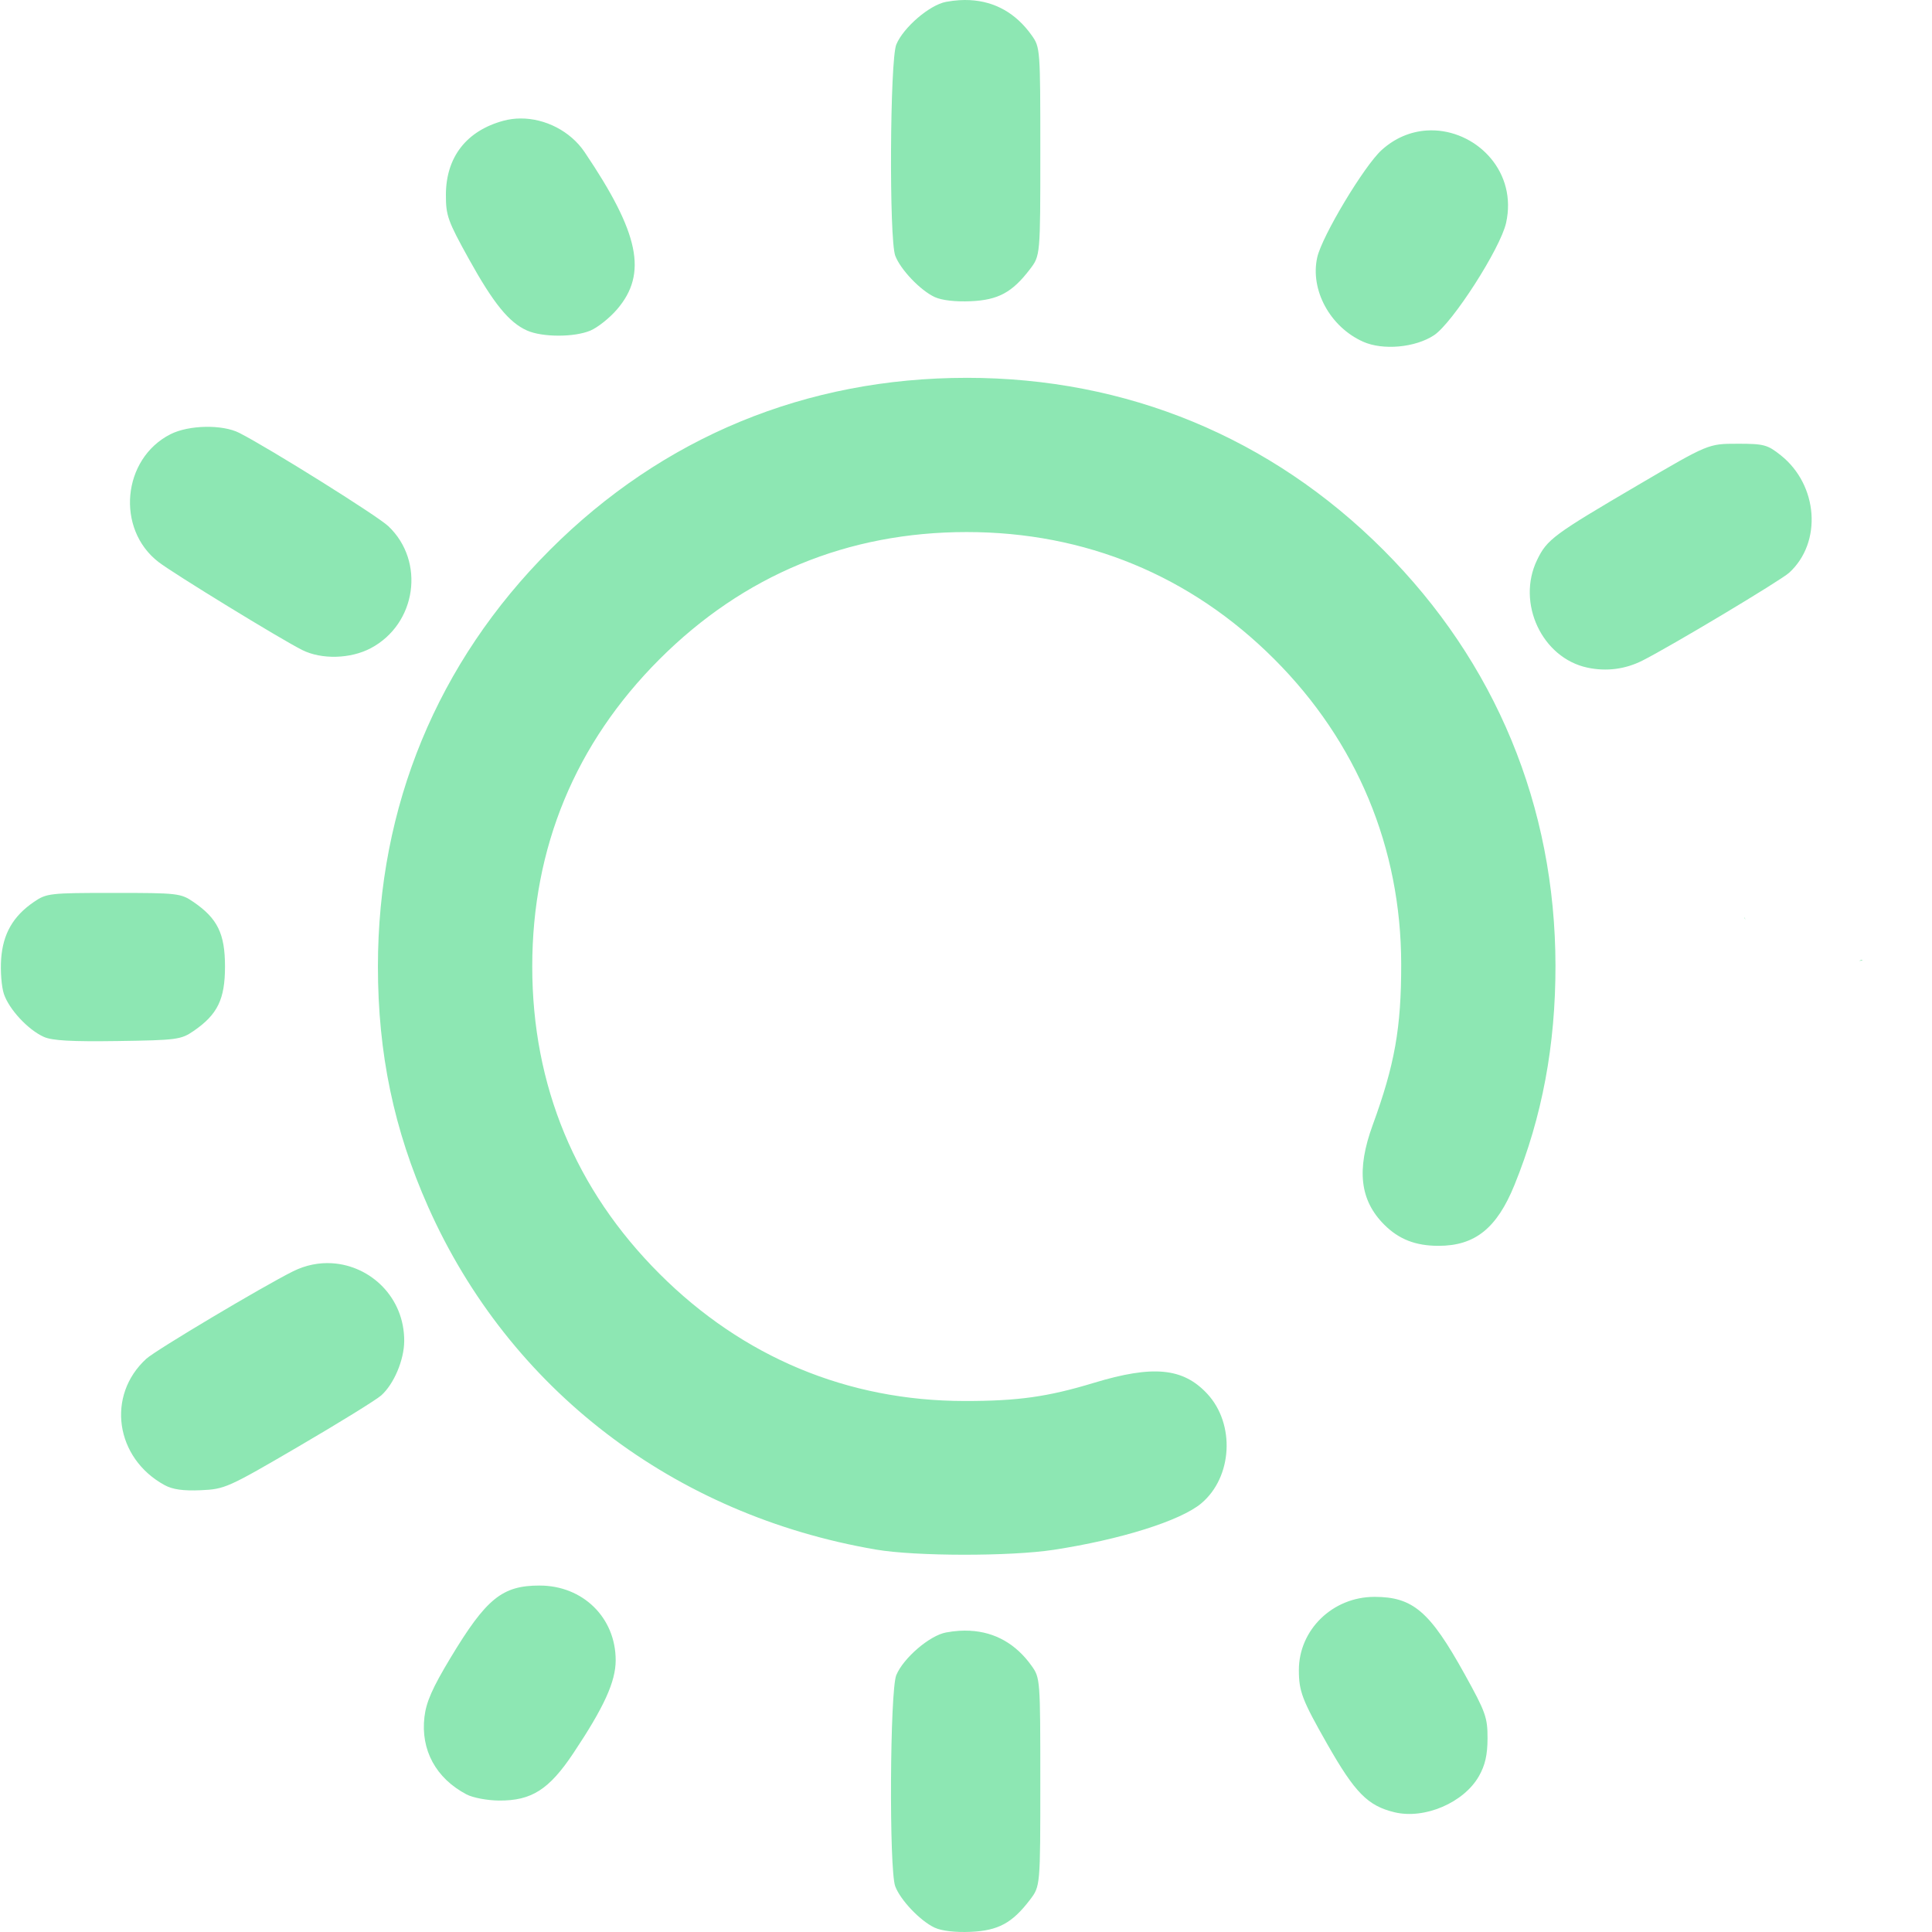
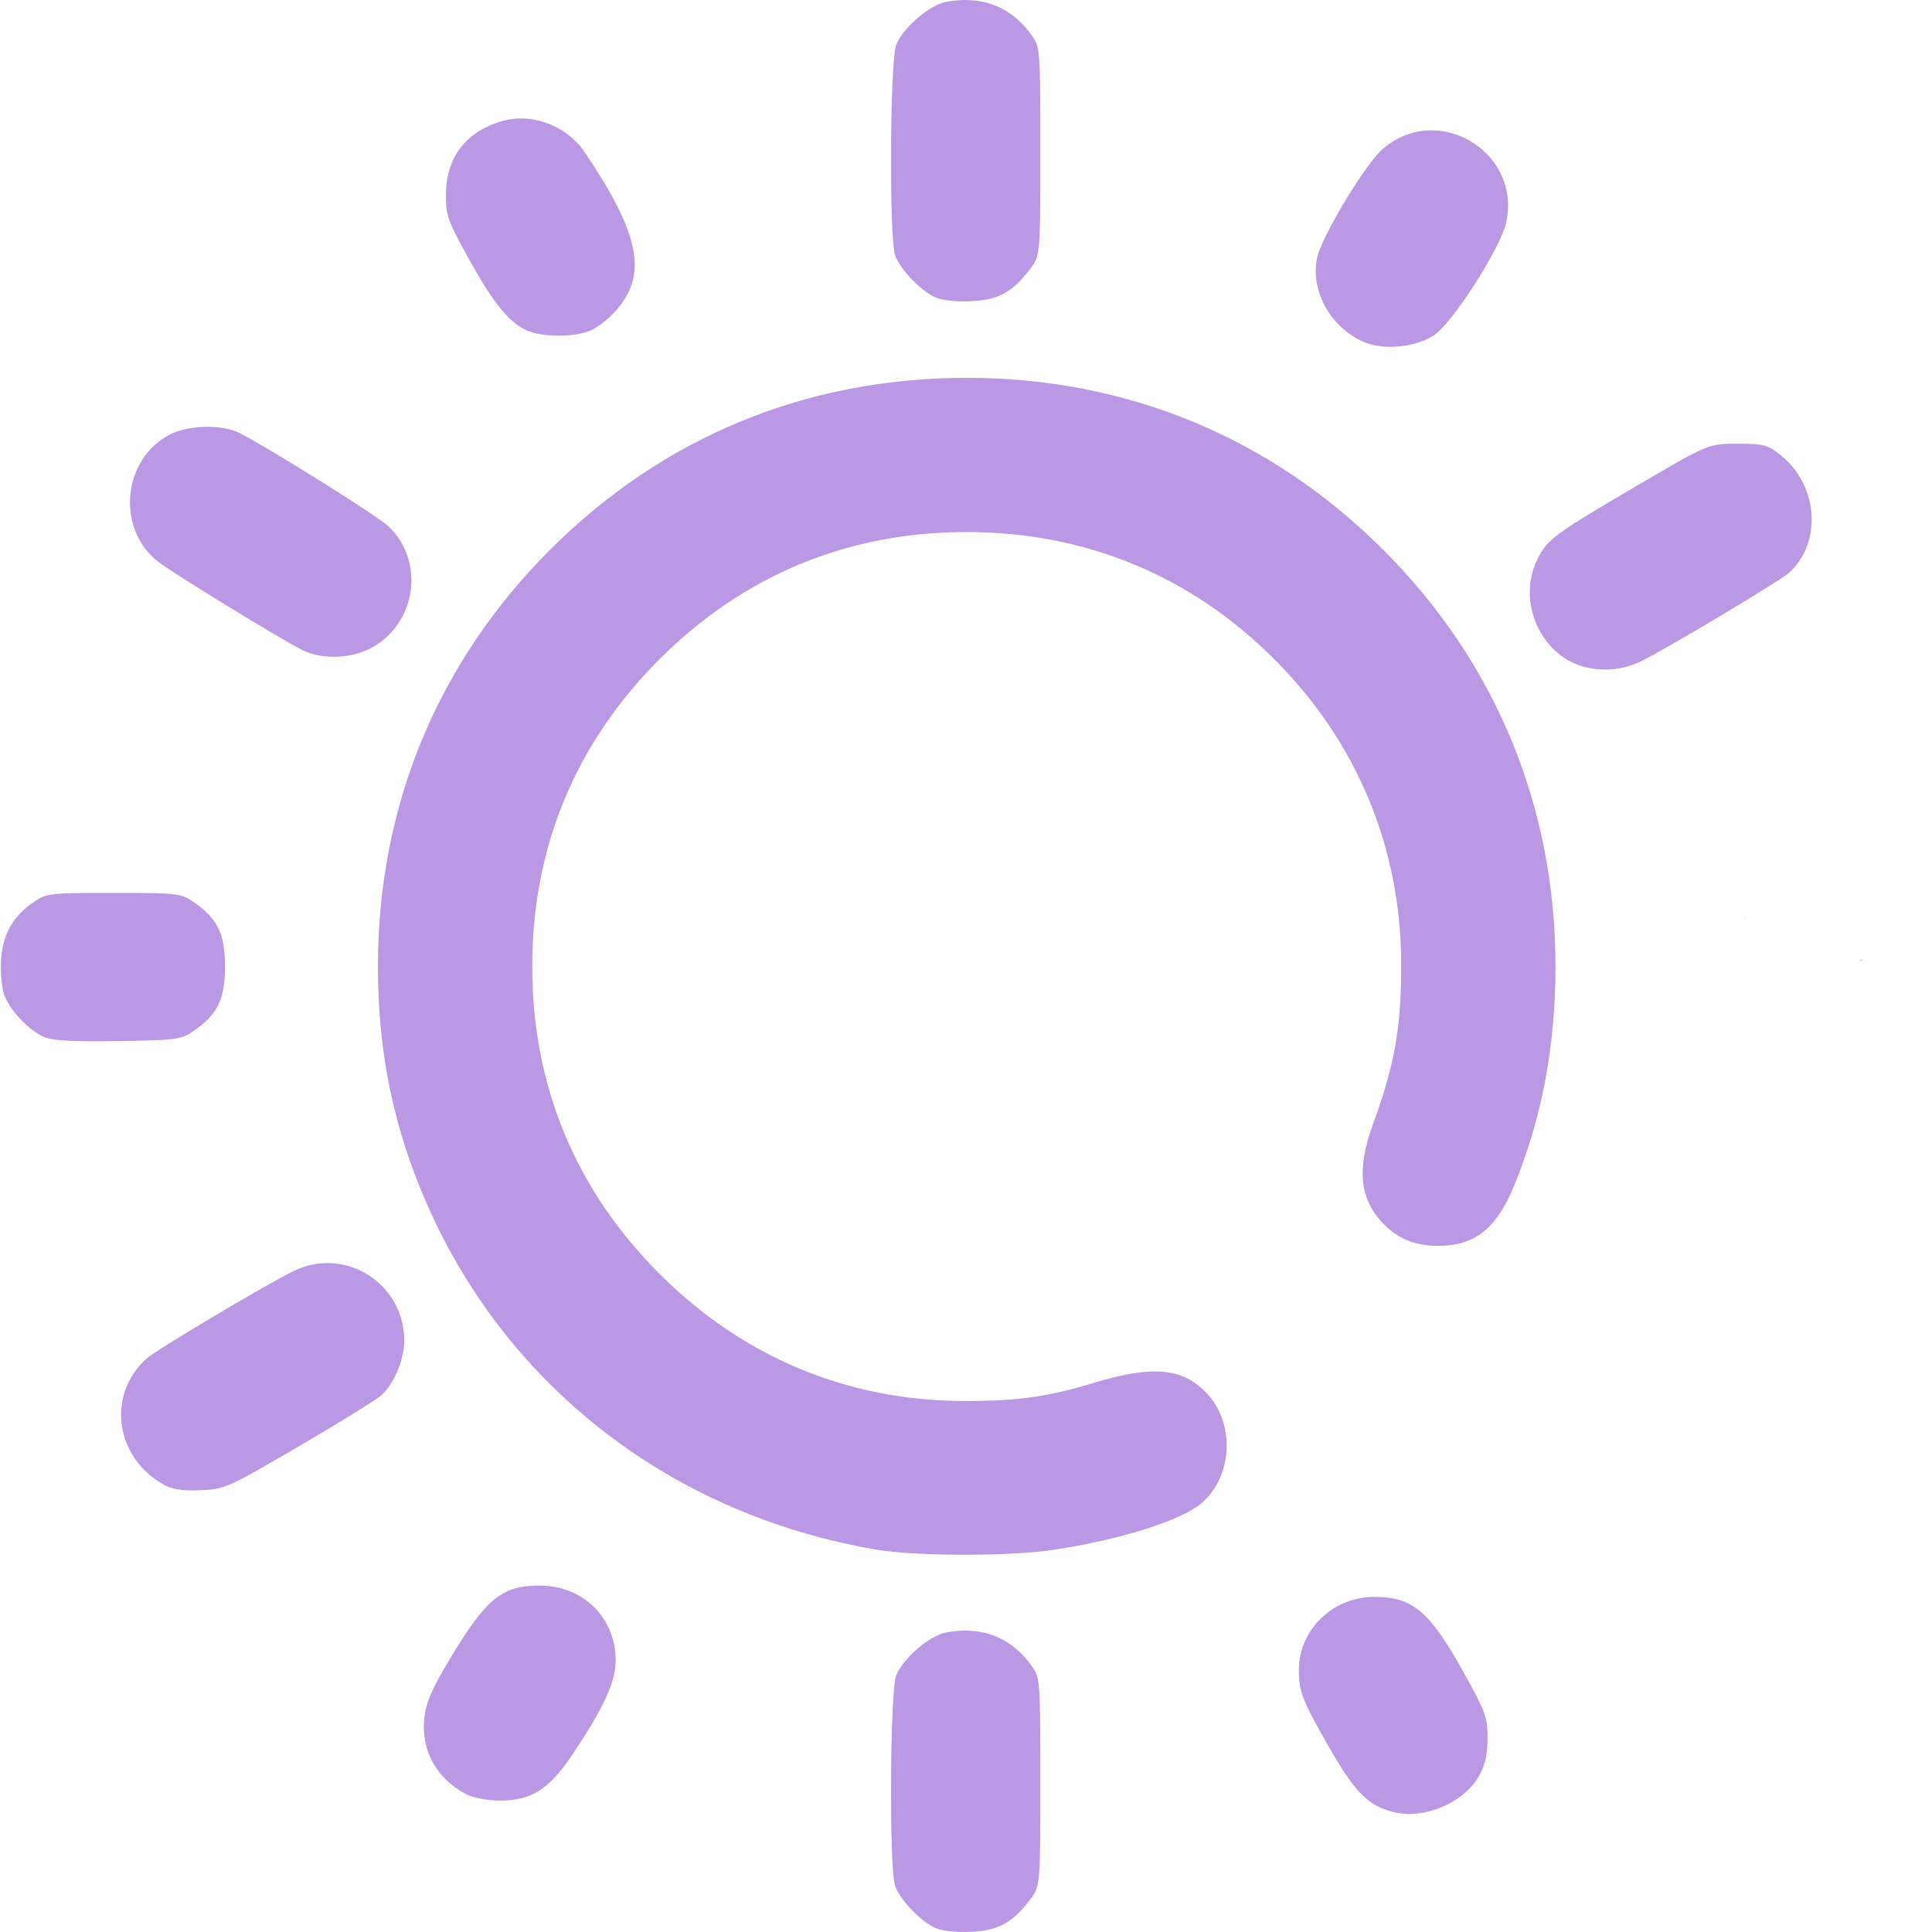
<svg xmlns="http://www.w3.org/2000/svg" xmlns:xlink="http://www.w3.org/1999/xlink" width="512" height="512" viewBox="0 0 135.467 135.467" version="1.1" id="svg1" xml:space="preserve">
  <defs id="defs1">
    <linearGradient id="linearGradient11">
-       <stop style="stop-color:#8de7b3;stop-opacity:1;" offset="0" id="stop11" />
-       <stop style="stop-color:#8de7b3;stop-opacity:1" offset="1" id="stop12" />
+       <stop style="stop-color:#ba98e3;stop-opacity:1;" offset="0" id="stop11" />
+       <stop style="stop-color:#ba98e3;stop-opacity:1" offset="1" id="stop12" />
    </linearGradient>
    <linearGradient xlink:href="#linearGradient11" id="linearGradient12" x1="32.192" y1="210.029" x2="133.183" y2="210.029" gradientUnits="userSpaceOnUse" />
  </defs>
  <g id="layer1" transform="matrix(0.9377842,0,0,0.9377842,-29.99041,-129.1272)">
    <path id="path11" style="fill:url(#linearGradient12);fill-opacity:1" d="m 104.51,137.703 c -0.267,-0.014 -0.541,-0.012 -0.821,0.006 -0.319,0.021 -0.647,0.062 -0.981,0.125 -1.222,0.229 -3.176,1.906 -3.711,3.184 -0.479,1.143 -0.547,14.557 -0.08,15.795 0.39,1.034 1.874,2.591 2.946,3.09 0.526,0.245 1.544,0.364 2.687,0.314 2.066,-0.09 3.111,-0.654 4.439,-2.395 0.775,-1.017 0.775,-1.017 0.775,-8.8 0,-7.689 -0.008,-7.794 -0.655,-8.7 -1.165,-1.634 -2.729,-2.519 -4.6,-2.618 z m -33.619,8.849 c -0.425,0.003 -0.847,0.057 -1.255,0.166 -2.773,0.747 -4.309,2.716 -4.316,5.534 -0.004,1.556 0.14,1.962 1.712,4.798 1.842,3.325 3.006,4.757 4.352,5.356 1.147,0.51 3.522,0.515 4.734,0.008 0.546,-0.228 1.449,-0.947 2.006,-1.598 2.284,-2.668 1.659,-5.685 -2.431,-11.747 -1.063,-1.575 -2.959,-2.529 -4.8,-2.517 z m 68.386,0.894 c -0.215,-0.011 -0.432,-0.009 -0.649,0.007 -1.156,0.081 -2.322,0.536 -3.34,1.456 -1.306,1.18 -4.462,6.436 -4.819,8.029 -0.546,2.431 0.958,5.198 3.426,6.304 1.482,0.664 3.906,0.443 5.308,-0.484 1.385,-0.917 4.963,-6.494 5.386,-8.397 0.841,-3.775 -2.085,-6.757 -5.313,-6.915 z m -35.016,18.498 c -12,0 -22.724,4.426 -31.157,12.859 -8.423,8.423 -12.867,19.185 -12.867,31.157 0,6.497 1.192,12.202 3.754,17.964 6.063,13.637 18.363,23.05 33.497,25.633 2.954,0.504 10.017,0.513 13.264,0.017 5.024,-0.767 9.507,-2.178 11.051,-3.478 2.333,-1.963 2.544,-5.937 0.436,-8.197 -1.808,-1.938 -4.049,-2.151 -8.482,-0.807 -3.444,1.045 -5.679,1.358 -9.668,1.354 -8.733,-0.008 -16.564,-3.276 -22.801,-9.513 -6.289,-6.289 -9.512,-14.073 -9.512,-22.973 0,-8.9 3.223,-16.684 9.512,-22.973 6.289,-6.289 14.073,-9.512 22.973,-9.512 8.866,0 16.75,3.257 22.989,9.496 6.188,6.188 9.489,14.118 9.497,22.817 0.005,4.763 -0.483,7.513 -2.132,12.026 -1.222,3.346 -0.958,5.627 0.863,7.447 1.098,1.098 2.344,1.583 4.063,1.583 2.72,0 4.357,-1.311 5.671,-4.541 2.072,-5.092 3.077,-10.465 3.07,-16.411 -0.015,-11.911 -4.478,-22.69 -12.871,-31.083 -8.415,-8.415 -19.192,-12.866 -31.151,-12.866 z m -56.925,3.665 c -0.96,0.019 -1.932,0.206 -2.618,0.555 -3.599,1.836 -4.087,7.079 -0.889,9.549 1.122,0.866 9.148,5.782 10.75,6.583 1.444,0.722 3.602,0.666 5.118,-0.134 3.425,-1.808 4.099,-6.504 1.311,-9.133 -0.82,-0.773 -8.866,-5.808 -11.13,-6.965 -0.635,-0.324 -1.582,-0.474 -2.541,-0.455 z m 114.544,1.264 c -2.161,0 -2.161,-1.1e-4 -7.382,3.062 -6.382,3.743 -6.846,4.087 -7.591,5.627 -1.557,3.216 0.369,7.332 3.769,8.052 1.417,0.3 2.818,0.121 4.105,-0.527 2.101,-1.057 10.335,-5.987 10.974,-6.57 2.48,-2.265 2.173,-6.553 -0.628,-8.782 -0.997,-0.793 -1.259,-0.863 -3.245,-0.863 z M 40.478,204.457 c -4.8,0 -5.016,0.025 -5.973,0.68 -1.549,1.061 -2.303,2.377 -2.439,4.255 -0.065,0.9 0.026,2.074 0.202,2.608 0.38,1.153 1.806,2.69 2.988,3.221 0.623,0.28 2.081,0.362 5.525,0.311 4.423,-0.065 4.732,-0.106 5.67,-0.749 1.796,-1.232 2.352,-2.372 2.352,-4.823 0,-2.452 -0.557,-3.592 -2.353,-4.823 -0.957,-0.656 -1.173,-0.68 -5.973,-0.68 z m 121.962,1.836 c -0.035,0.039 -0.023,0.019 0.015,0.126 0.005,0.015 0.011,0.031 0.017,0.046 -0.008,-0.057 -0.019,-0.115 -0.032,-0.172 z m 8.772,3.17 c -0.039,-3.8e-4 -0.126,0.027 -0.163,0.044 -0.023,0.011 -0.046,0.021 -0.067,0.031 0.017,-0.002 0.033,-0.004 0.049,-0.007 0.067,-0.009 0.157,0.007 0.196,-0.047 0.003,-0.005 0.005,-0.009 0.005,-0.012 v -5.5e-4 -5.5e-4 c -4e-5,-2.2e-4 -4.7e-4,-0.001 -5.5e-4,-0.002 v -5.5e-4 l -5.5e-4,-5.5e-4 -5.5e-4,-5.6e-4 v -5.5e-4 l -5.5e-4,-5.5e-4 c -0.003,-0.003 -0.01,-0.004 -0.018,-0.004 z M 56.816,232.146 c -0.963,-0.06 -1.967,0.126 -2.932,0.607 -2.28,1.137 -10.257,5.89 -10.962,6.533 -3.008,2.742 -2.33,7.433 1.366,9.45 0.599,0.327 1.391,0.438 2.703,0.381 1.8,-0.079 2.021,-0.178 7.338,-3.285 3.015,-1.762 5.784,-3.473 6.154,-3.803 0.951,-0.849 1.713,-2.651 1.72,-4.067 0.017,-3.246 -2.499,-5.635 -5.387,-5.815 z M 72.326,256.244 c -2.799,0 -3.986,0.964 -6.666,5.413 -1.346,2.235 -1.812,3.291 -1.944,4.406 -0.293,2.478 0.855,4.592 3.15,5.8 0.467,0.246 1.554,0.451 2.425,0.457 2.431,0.017 3.741,-0.817 5.557,-3.539 2.3,-3.448 3.166,-5.35 3.166,-6.951 0,-3.182 -2.447,-5.585 -5.688,-5.585 z m 62.412,0.847 c -3.109,0 -5.642,2.457 -5.642,5.471 0,1.602 0.244,2.237 2.131,5.552 2.062,3.622 3.02,4.594 5.002,5.078 2.257,0.551 5.203,-0.707 6.335,-2.706 0.46,-0.813 0.635,-1.584 0.638,-2.819 0.004,-1.556 -0.14,-1.962 -1.712,-4.798 -2.601,-4.696 -3.867,-5.779 -6.753,-5.779 z m -30.229,2.532 c -0.267,-0.014 -0.541,-0.012 -0.821,0.006 -0.319,0.021 -0.647,0.062 -0.981,0.125 -1.222,0.229 -3.176,1.906 -3.711,3.184 -0.479,1.143 -0.547,14.557 -0.08,15.795 0.39,1.034 1.874,2.591 2.946,3.09 0.526,0.245 1.544,0.364 2.687,0.314 2.066,-0.09 3.111,-0.654 4.439,-2.395 0.775,-1.017 0.775,-1.017 0.775,-8.8 0,-7.689 -0.008,-7.794 -0.655,-8.7 -1.165,-1.634 -2.729,-2.519 -4.6,-2.618 z" />
  </g>
</svg>
